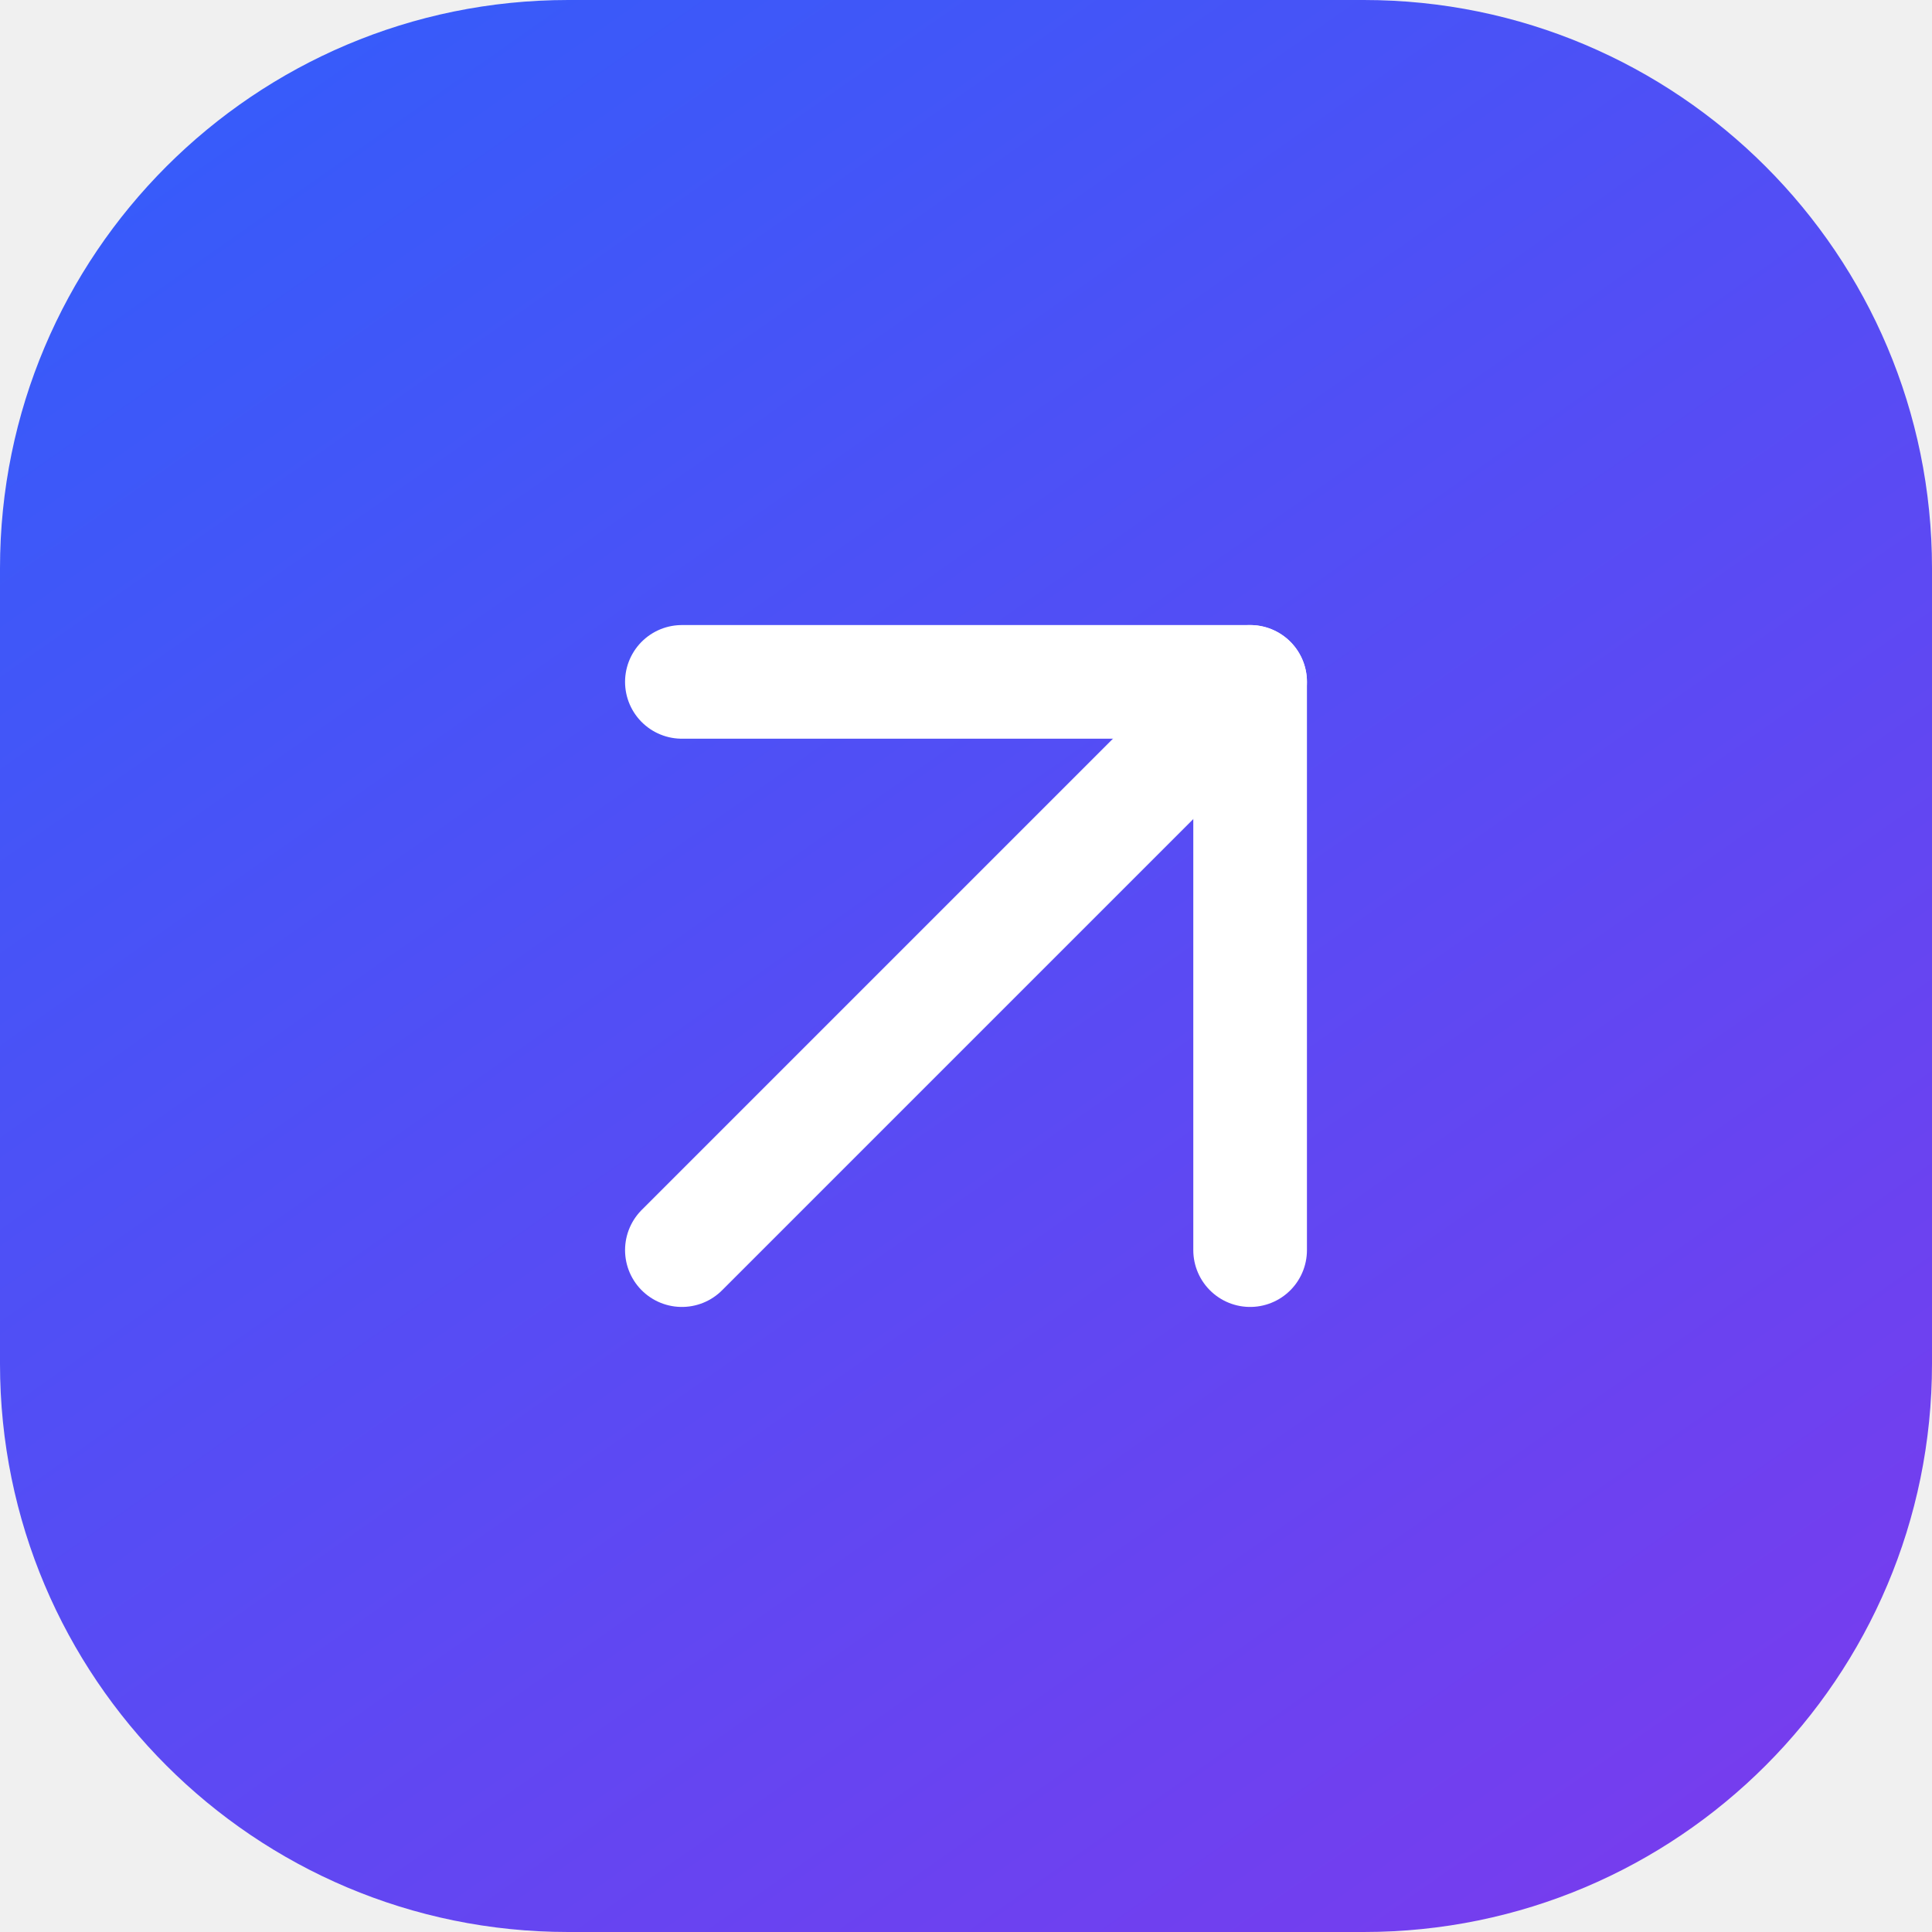
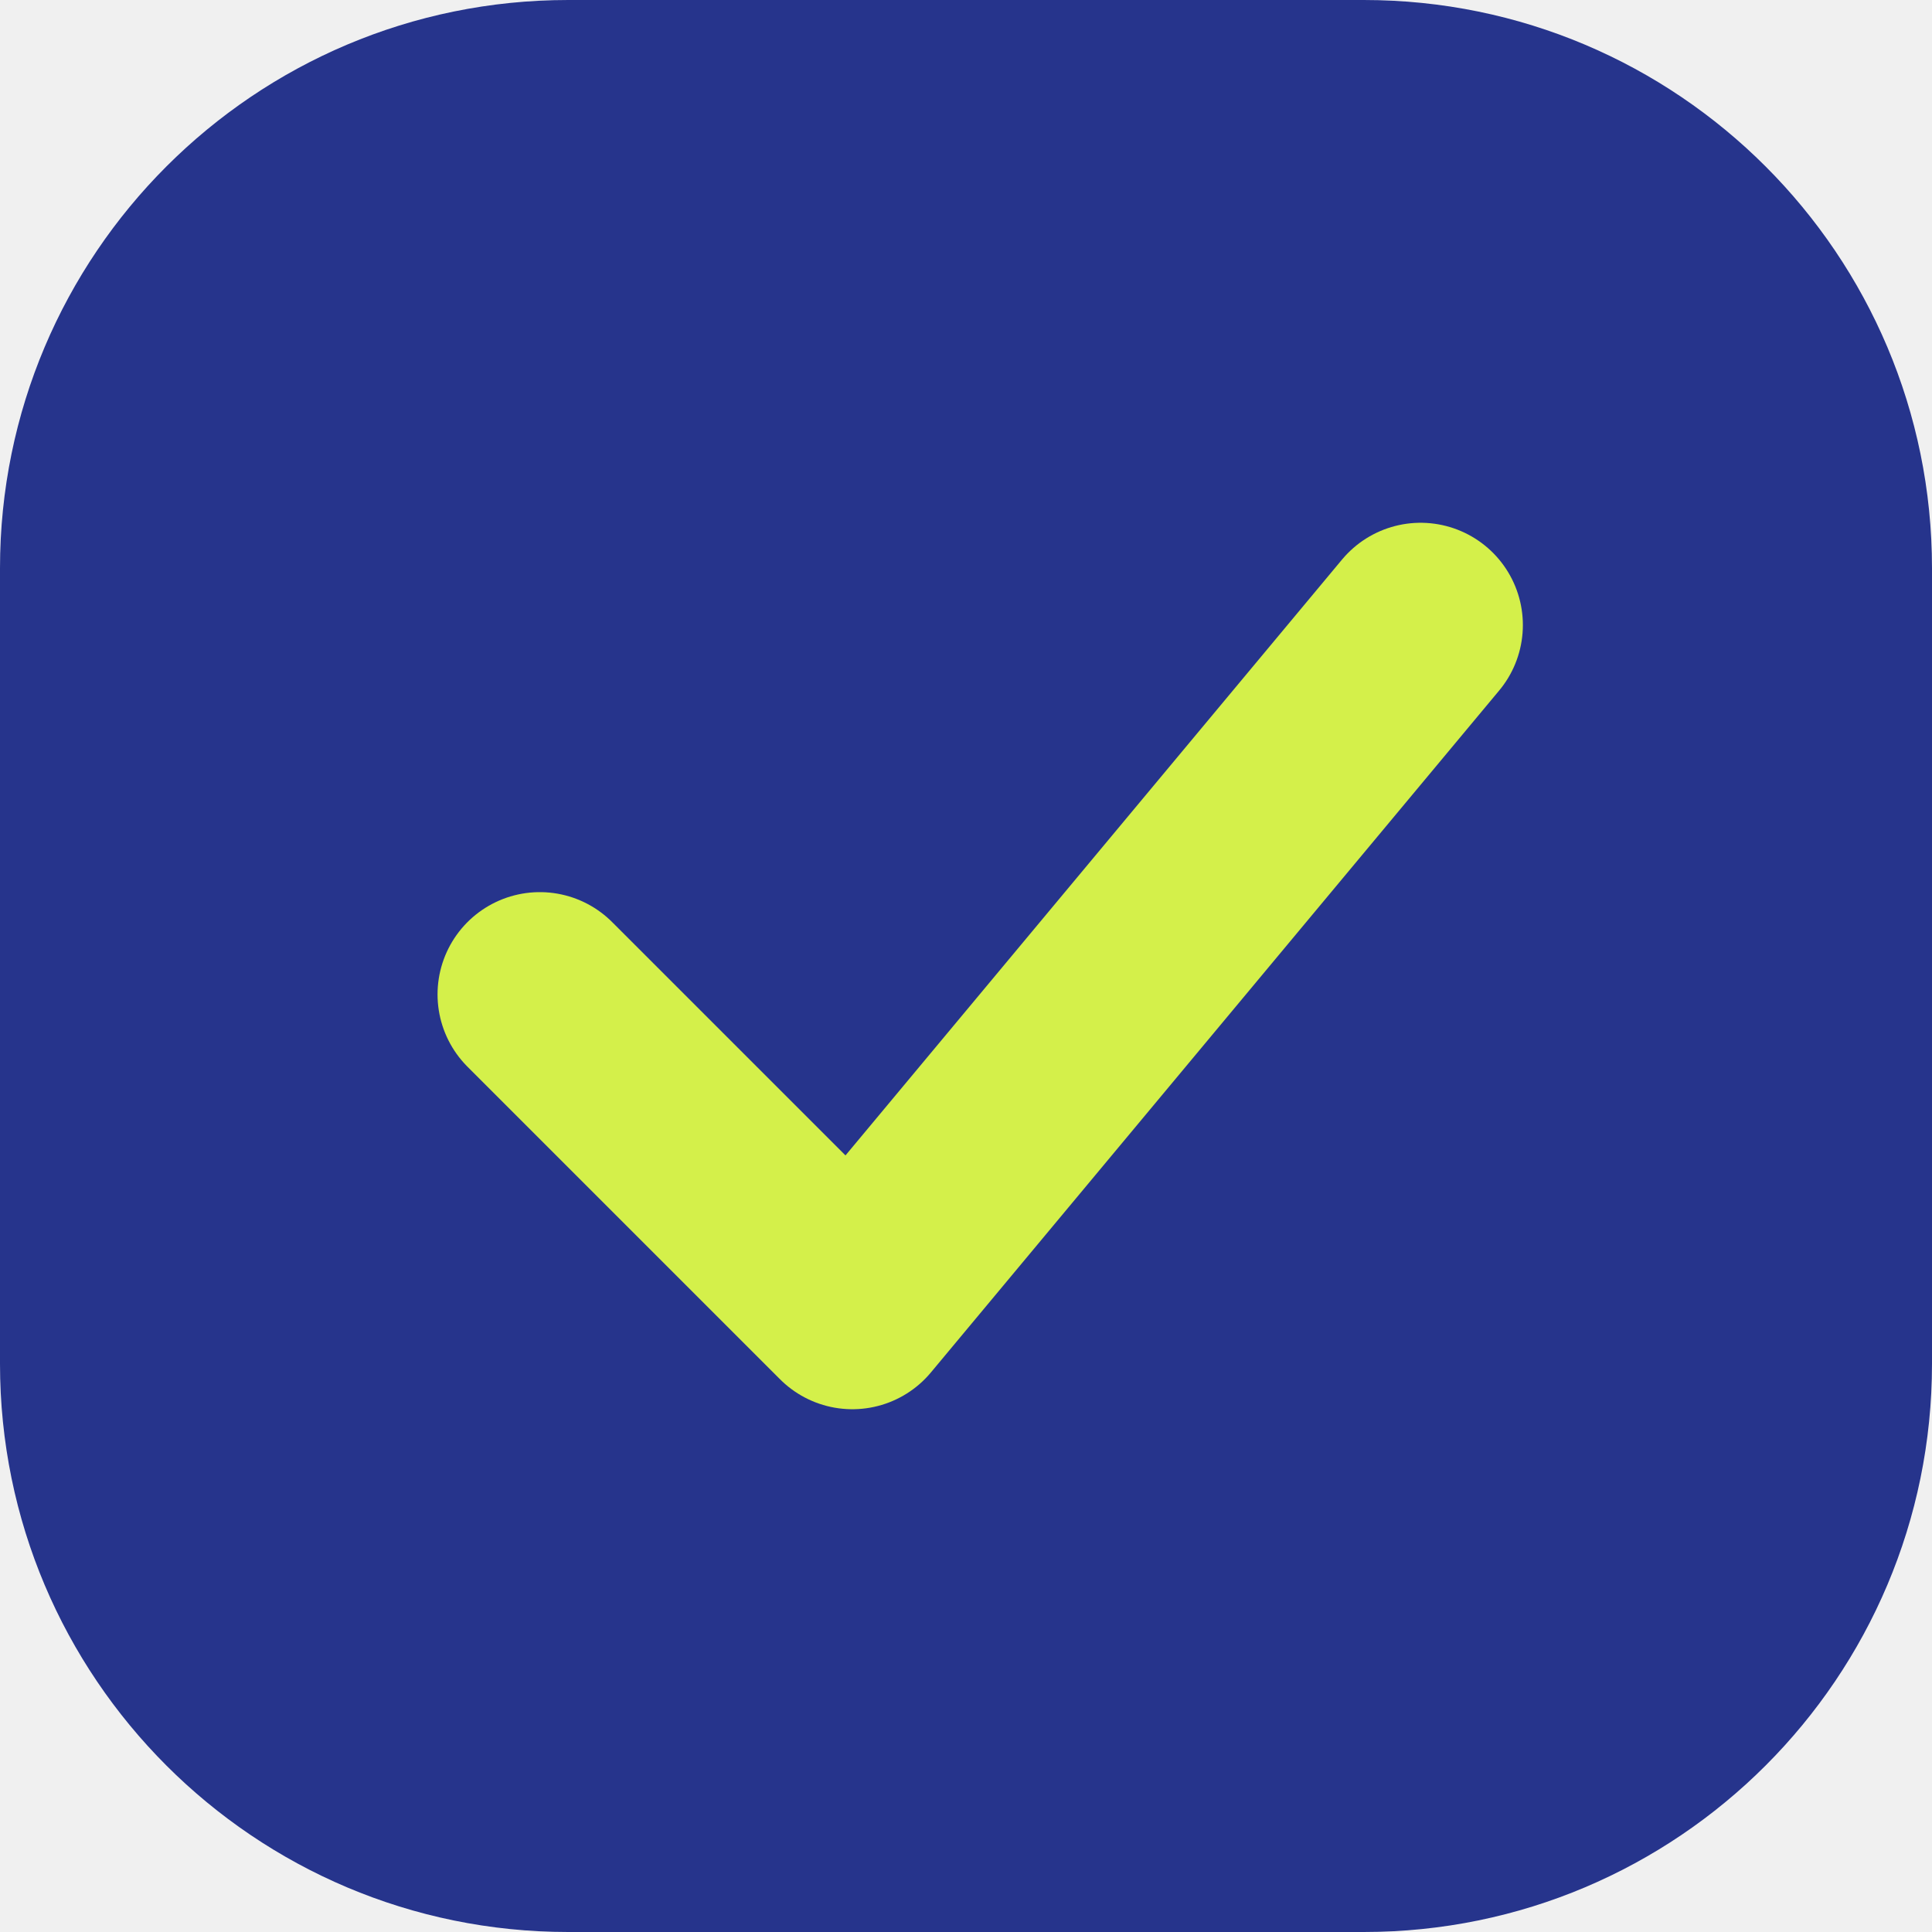
<svg xmlns="http://www.w3.org/2000/svg" viewBox="0 0 34 34">
-   <defs>
-     <linearGradient id="brand" x1="10%" y1="-7%" x2="90%" y2="107%">
-       <stop stop-color="#315efb" />
-       <stop offset="1" stop-color="#7c3aed" />
-     </linearGradient>
-   </defs>
-   <rect width="34" height="34" rx="10" fill="url(#brand)" />
-   <g transform="translate(5 5)" fill="none" stroke="#fff" stroke-width="2" stroke-linecap="round" stroke-linejoin="round">
-     <path d="M7 7h10v10" />
-     <path d="M7 17 17 7" />
-   </g>
+   <rect width="34" height="34" rx="10" fill="#26348c" />
+   <path d="M9.5 17.5 15 23 25 11" fill="none" stroke="#d4f04a" stroke-width="3.6" stroke-linecap="round" stroke-linejoin="round" />
</svg>
